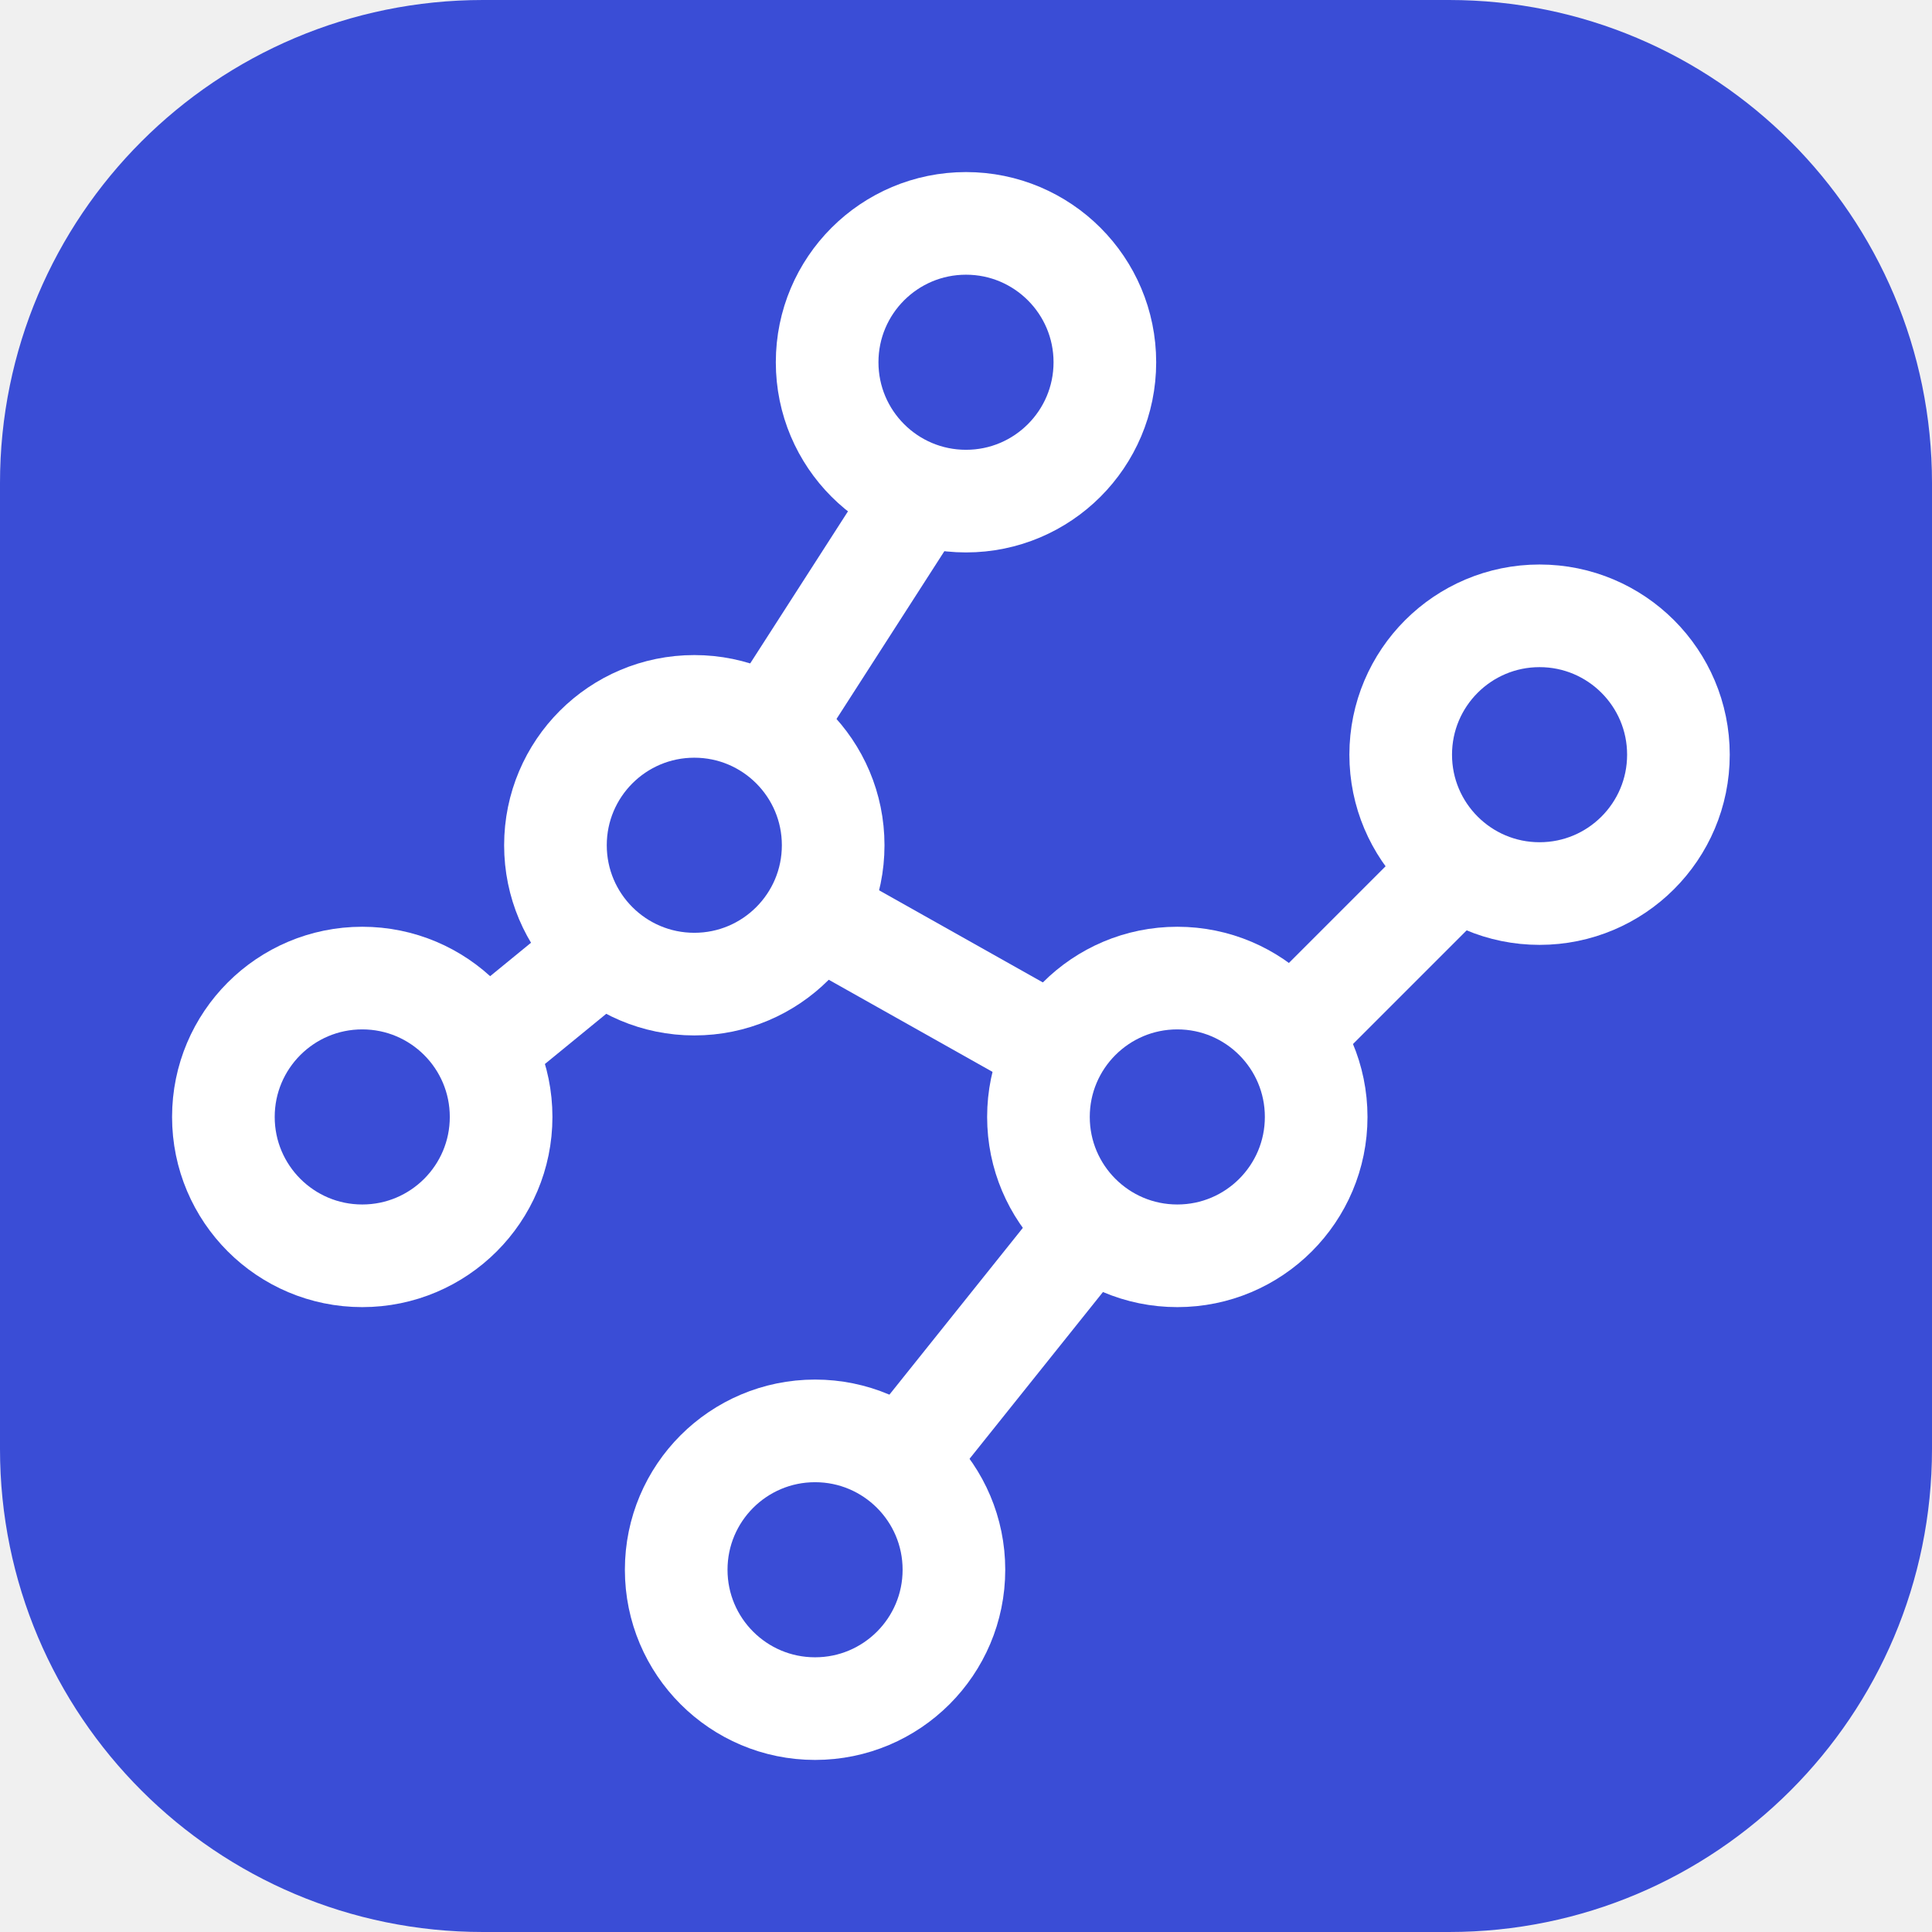
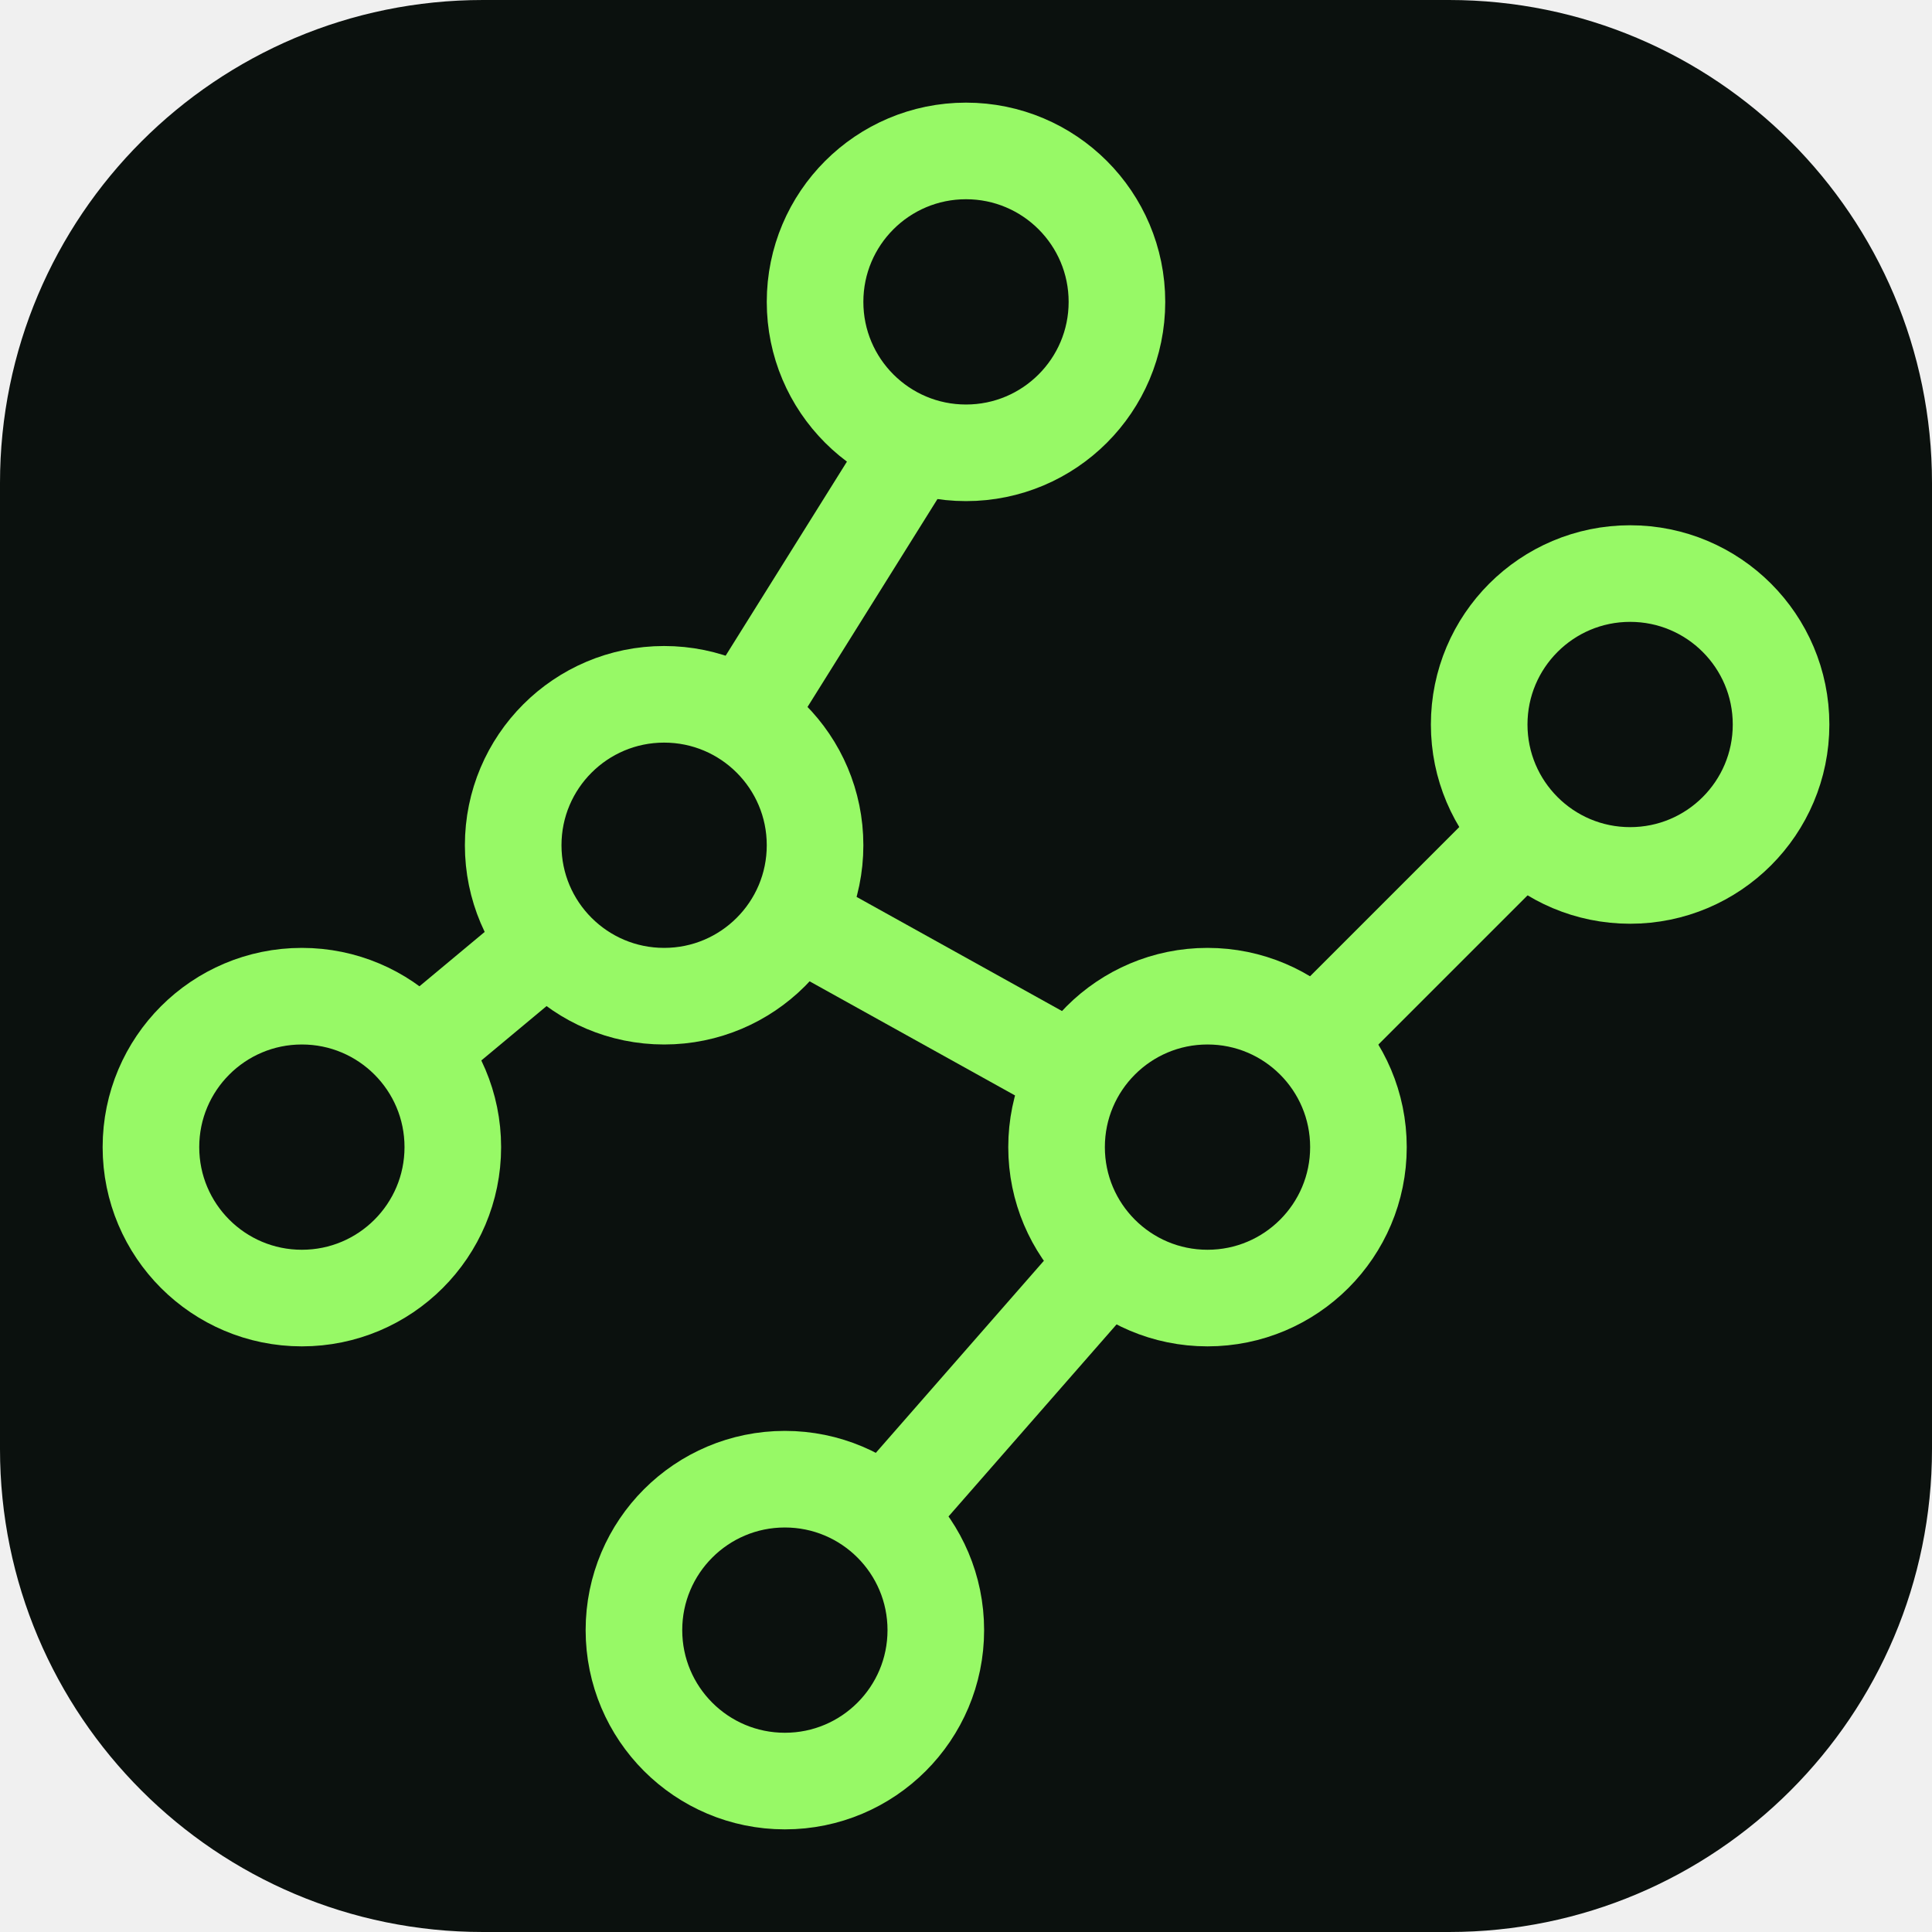
<svg xmlns="http://www.w3.org/2000/svg" viewBox="0 0 32 32">
-   <rect width="32" height="32" rx="8" fill="#3a4dd6" />
-   <g fill="#3a4dd6" stroke="#ffffff" stroke-width="1.7">
-     <path d="m16 7-4.5 7 8 4.5-6 7.5m-2-11.5-5.5 4.5m13.5 0 6-6" />
-     <circle cx="16" cy="6" r="2.3" />
-     <circle cx="11.5" cy="14" r="2.3" />
-     <circle cx="6" cy="18.5" r="2.3" />
-     <circle cx="19.5" cy="18.5" r="2.3" />
-     <circle cx="25.5" cy="12.5" r="2.3" />
-     <circle cx="13.5" cy="26" r="2.3" />
+   <rect width="32" height="32" rx="8" fill="#0b110e" />
+   <g fill="#0b110e" stroke="#97f966" stroke-width="1.6">
+     <path d="m16 6-5 8 9 5-7 8m-2-13-6 5m15 0 7-7" />
+     <circle cx="16" cy="5" r="2.5" />
+     <circle cx="11" cy="14" r="2.5" />
+     <circle cx="5" cy="19" r="2.5" />
+     <circle cx="20" cy="19" r="2.5" />
+     <circle cx="27" cy="12" r="2.5" />
+     <circle cx="13" cy="27" r="2.5" />
  </g>
</svg>
